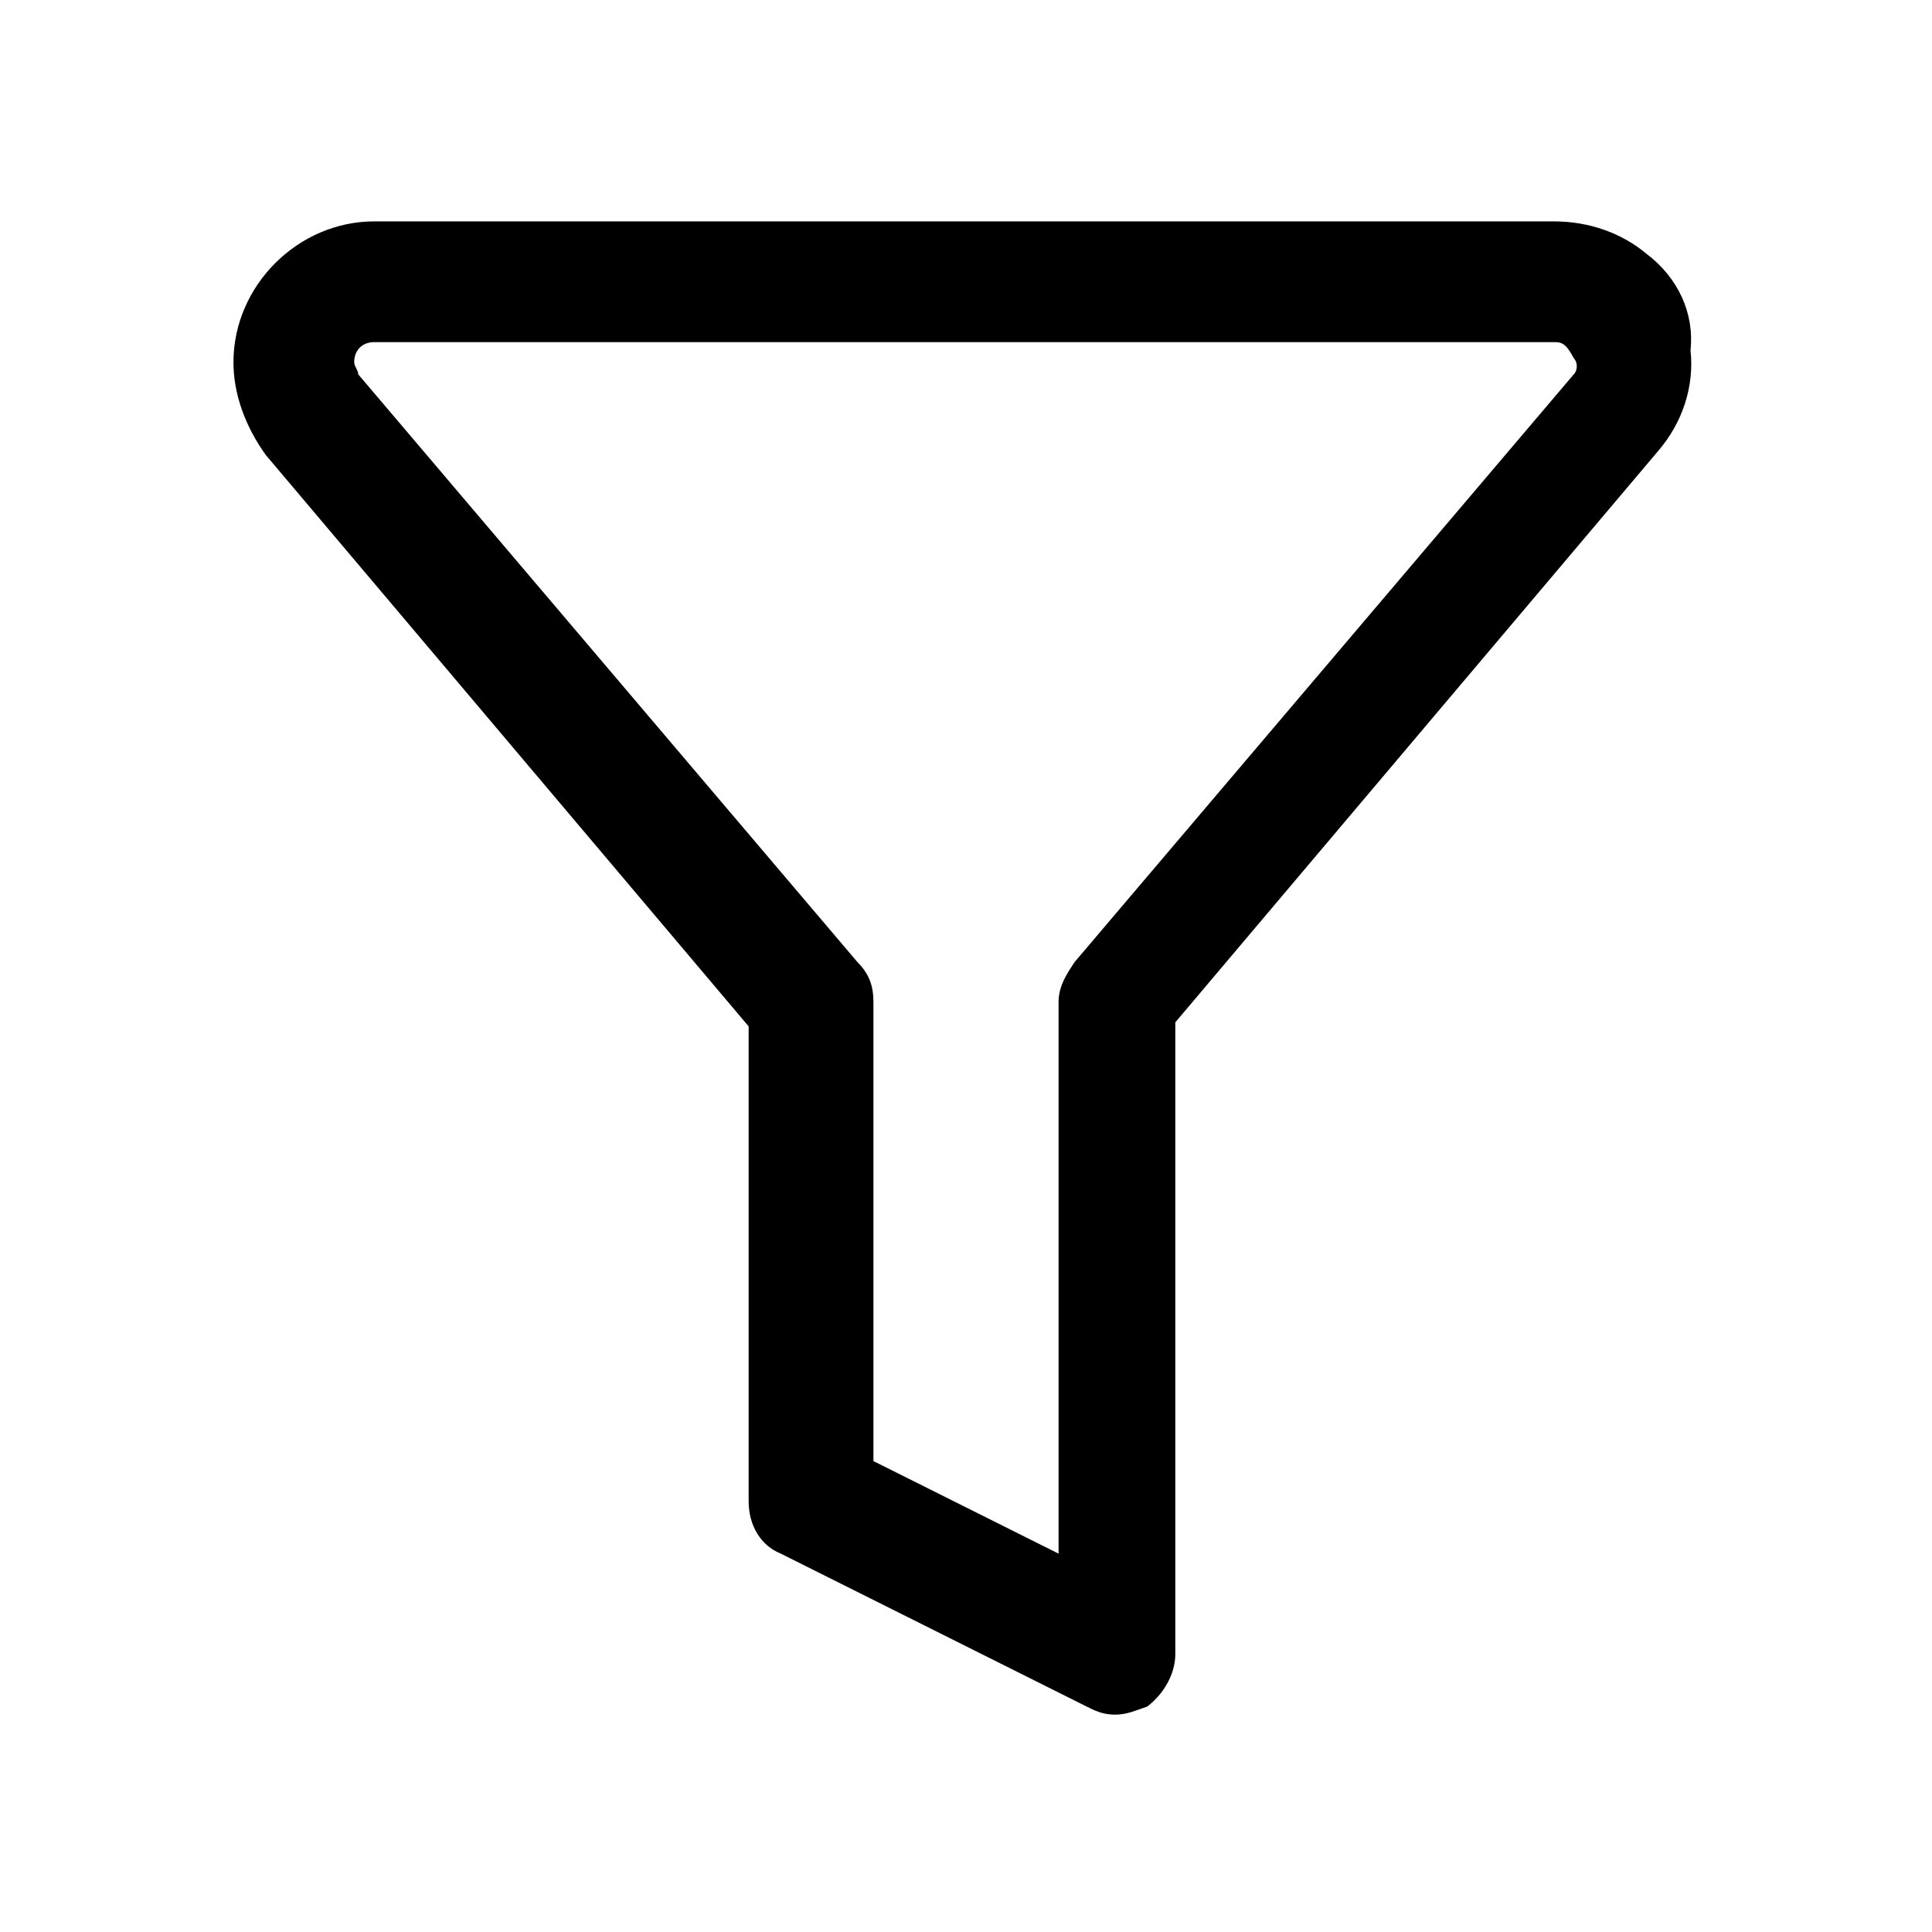
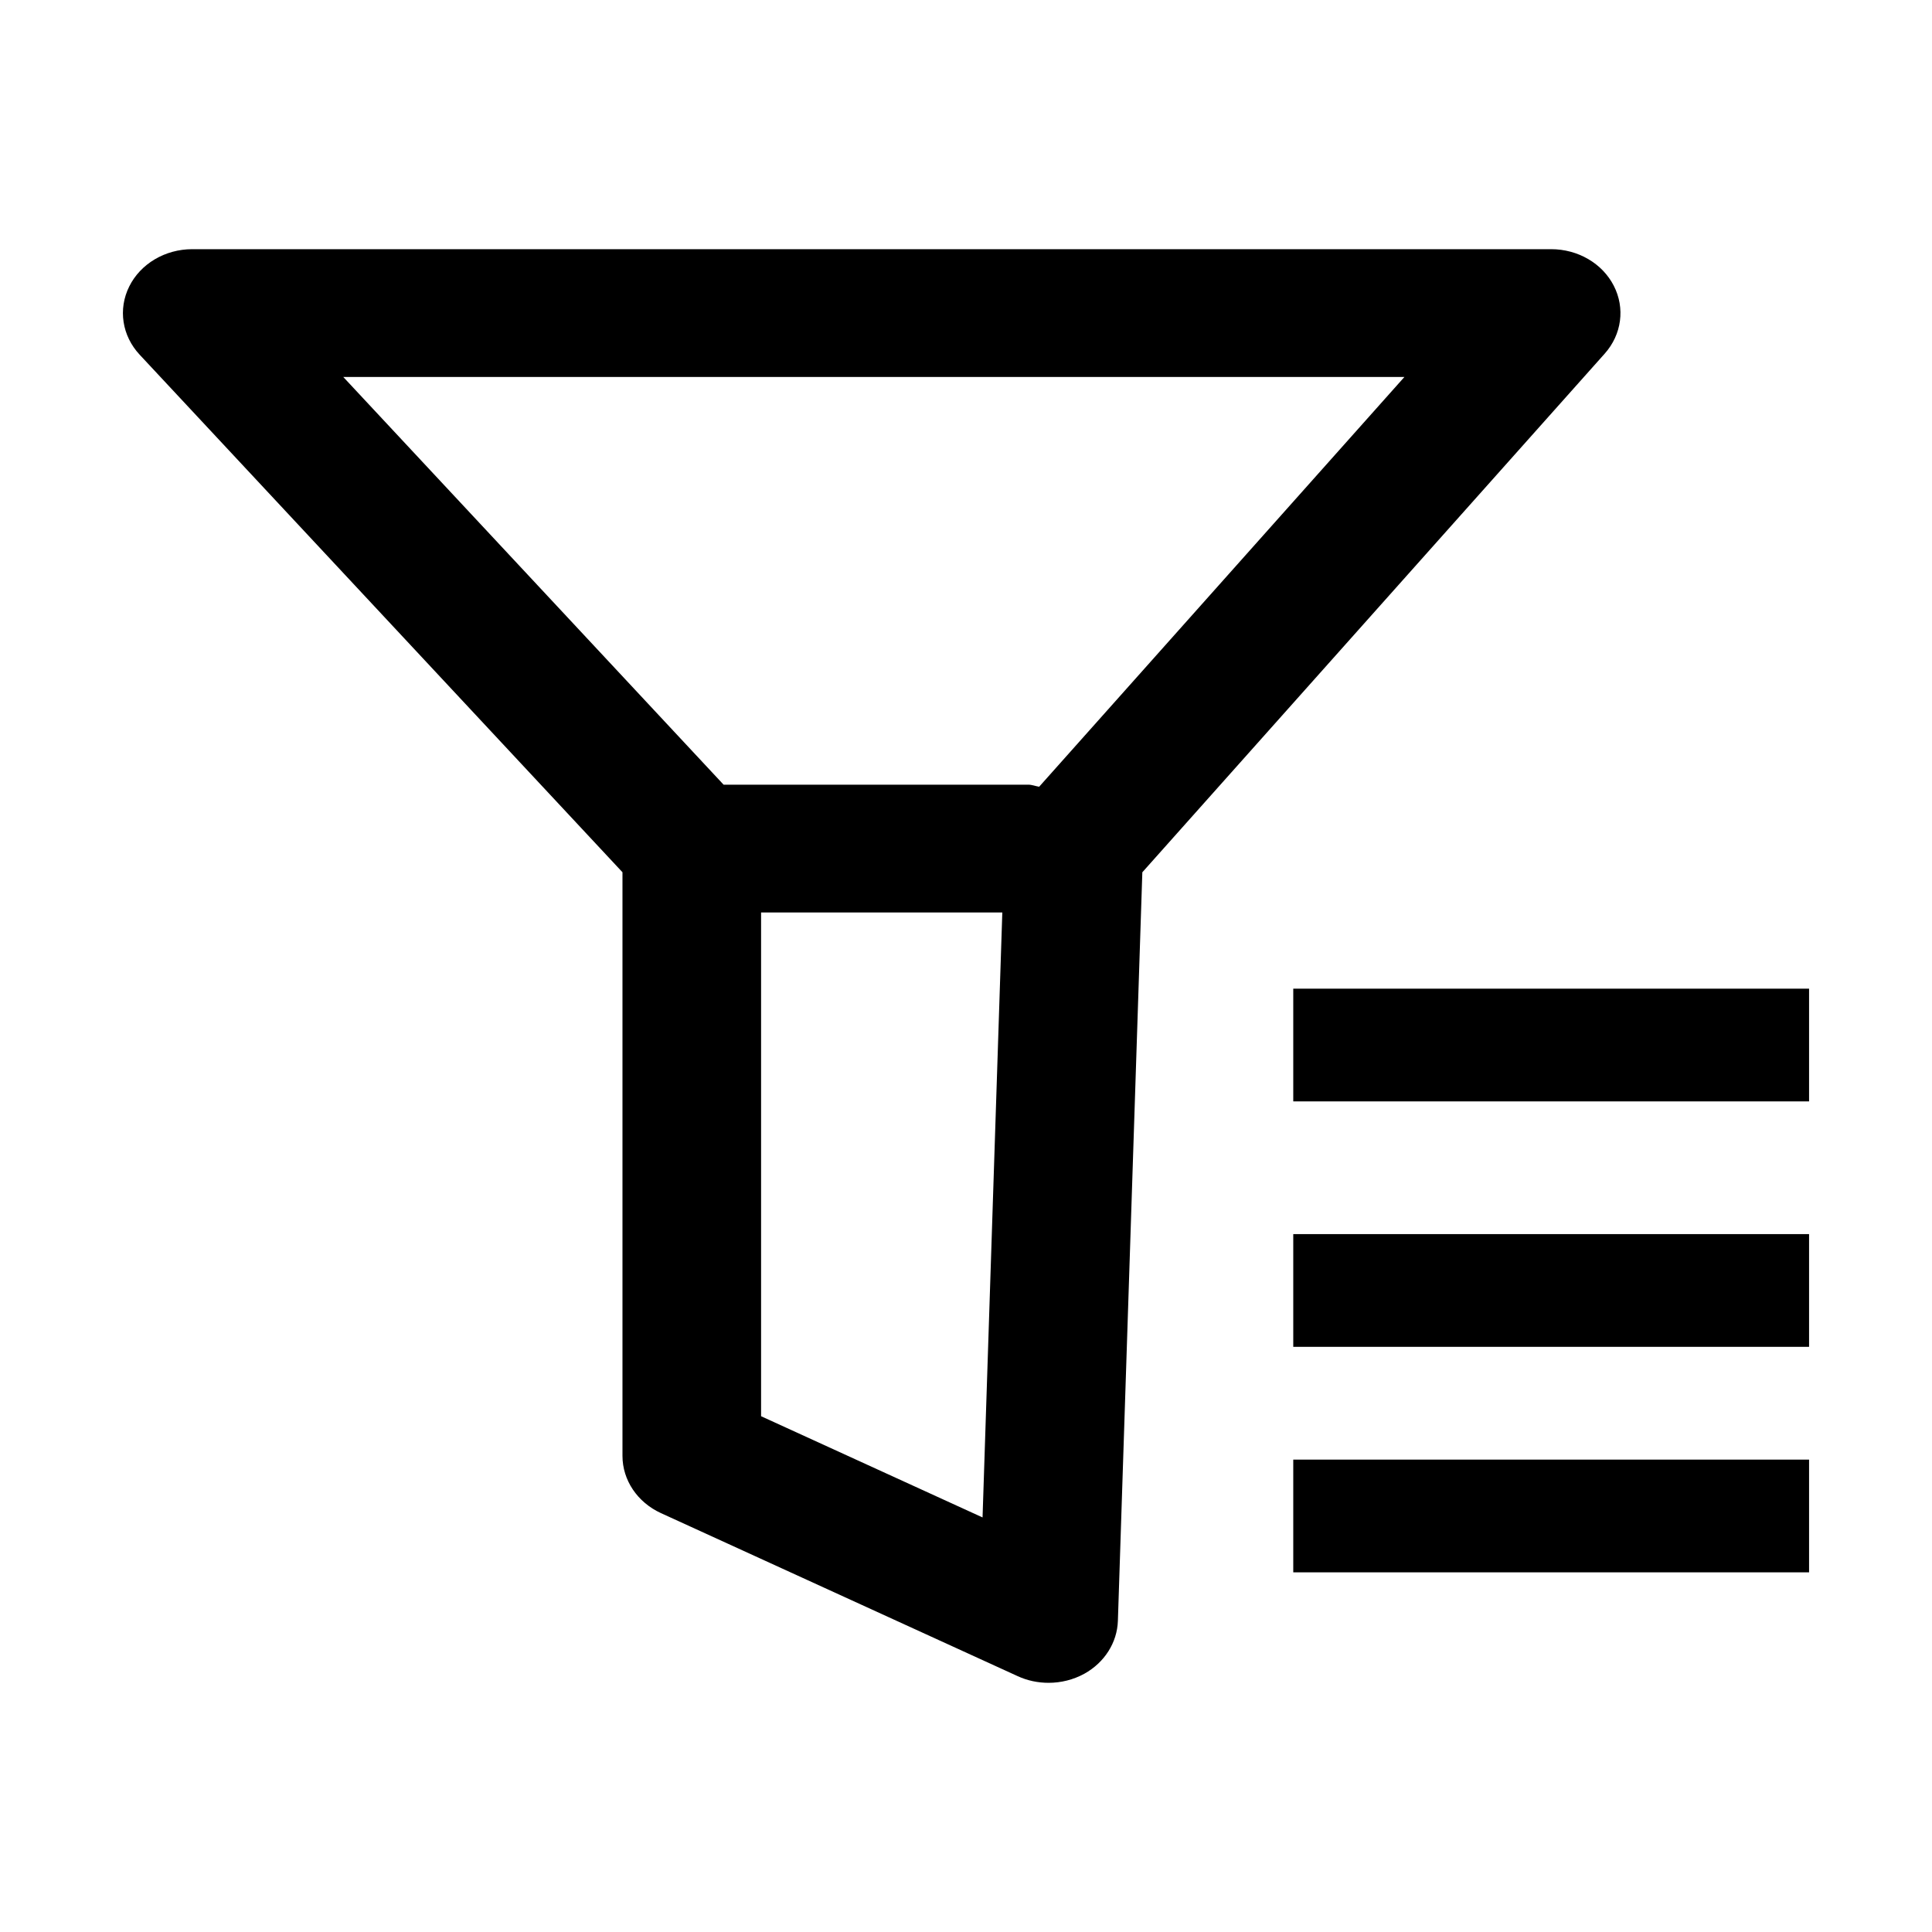
- <svg xmlns="http://www.w3.org/2000/svg" t="1692167774299" class="icon" viewBox="0 0 1024 1024" version="1.1" p-id="3713" width="200" height="200">
-   <path d="M872.533 134.4c-12.8-10.667-29.867-17.067-49.067-17.067H198.4C157.867 117.333 123.733 151.467 123.733 192c0 17.067 6.4 34.133 17.067 49.067l256 302.933v251.733c0 12.8 6.4 23.467 17.067 27.733l162.133 81.067c4.267 2.133 8.533 4.267 14.933 4.267 6.4 0 10.667-2.133 17.067-4.267 8.533-6.4 14.933-17.067 14.933-27.733V541.867l256-302.933c12.8-14.933 19.2-34.133 17.067-53.333 2.133-19.2-6.4-38.4-23.467-51.2z m-38.4 64L569.6 509.867c-4.267 6.4-8.533 12.8-8.533 21.333v292.267l-98.133-49.067V531.2c0-8.533-2.133-14.933-8.533-21.333L189.867 198.4c0-2.133-2.133-4.267-2.133-6.4 0-6.4 4.267-10.667 10.667-10.667h625.067c2.133 0 4.267 0 6.4 2.133 2.133 2.133 4.267 6.4 4.267 6.4 2.133 2.133 2.133 6.4 0 8.533z" p-id="3714" />
+ <svg xmlns="http://www.w3.org/2000/svg" t="1745379105825" class="icon" viewBox="0 0 1024 1024" version="1.1" p-id="6829" width="200" height="200">
+   <path d="M855.343 151.463c-6.057-11.852-18.984-19.394-33.22-19.394L101.904 132.069c-14.36 0-27.412 7.704-33.397 19.745-5.988 12.016-3.846 26.158 5.521 36.192l255.896 274.308 0 309.339c0 12.848 7.896 24.602 20.389 30.329l189.116 86.433c5.154 2.371 10.771 3.515 16.339 3.515 6.542 0 13.09-1.608 18.926-4.797 10.718-5.945 17.428-16.504 17.81-28.038l12.957-396.768 245.079-274.905C859.543 177.316 861.425 163.314 855.343 151.463zM520.774 804.276l-117.384-53.648L403.389 483.629l127.858 0L520.774 804.276zM550.774 416.986c-1.964-0.3-3.762-1.091-5.809-1.091L383.52 415.895 181.939 199.804l562.428 0L550.774 416.986zM685.454 524.008l273.393 0 0 59.759-273.393 0 0-59.759ZM685.454 654.104l273.393 0 0 59.759-273.393 0 0-59.759ZM685.454 773.618l273.393 0 0 59.759-273.393 0 0-59.759Z" lee="#272636" p-id="6830" />
</svg>
